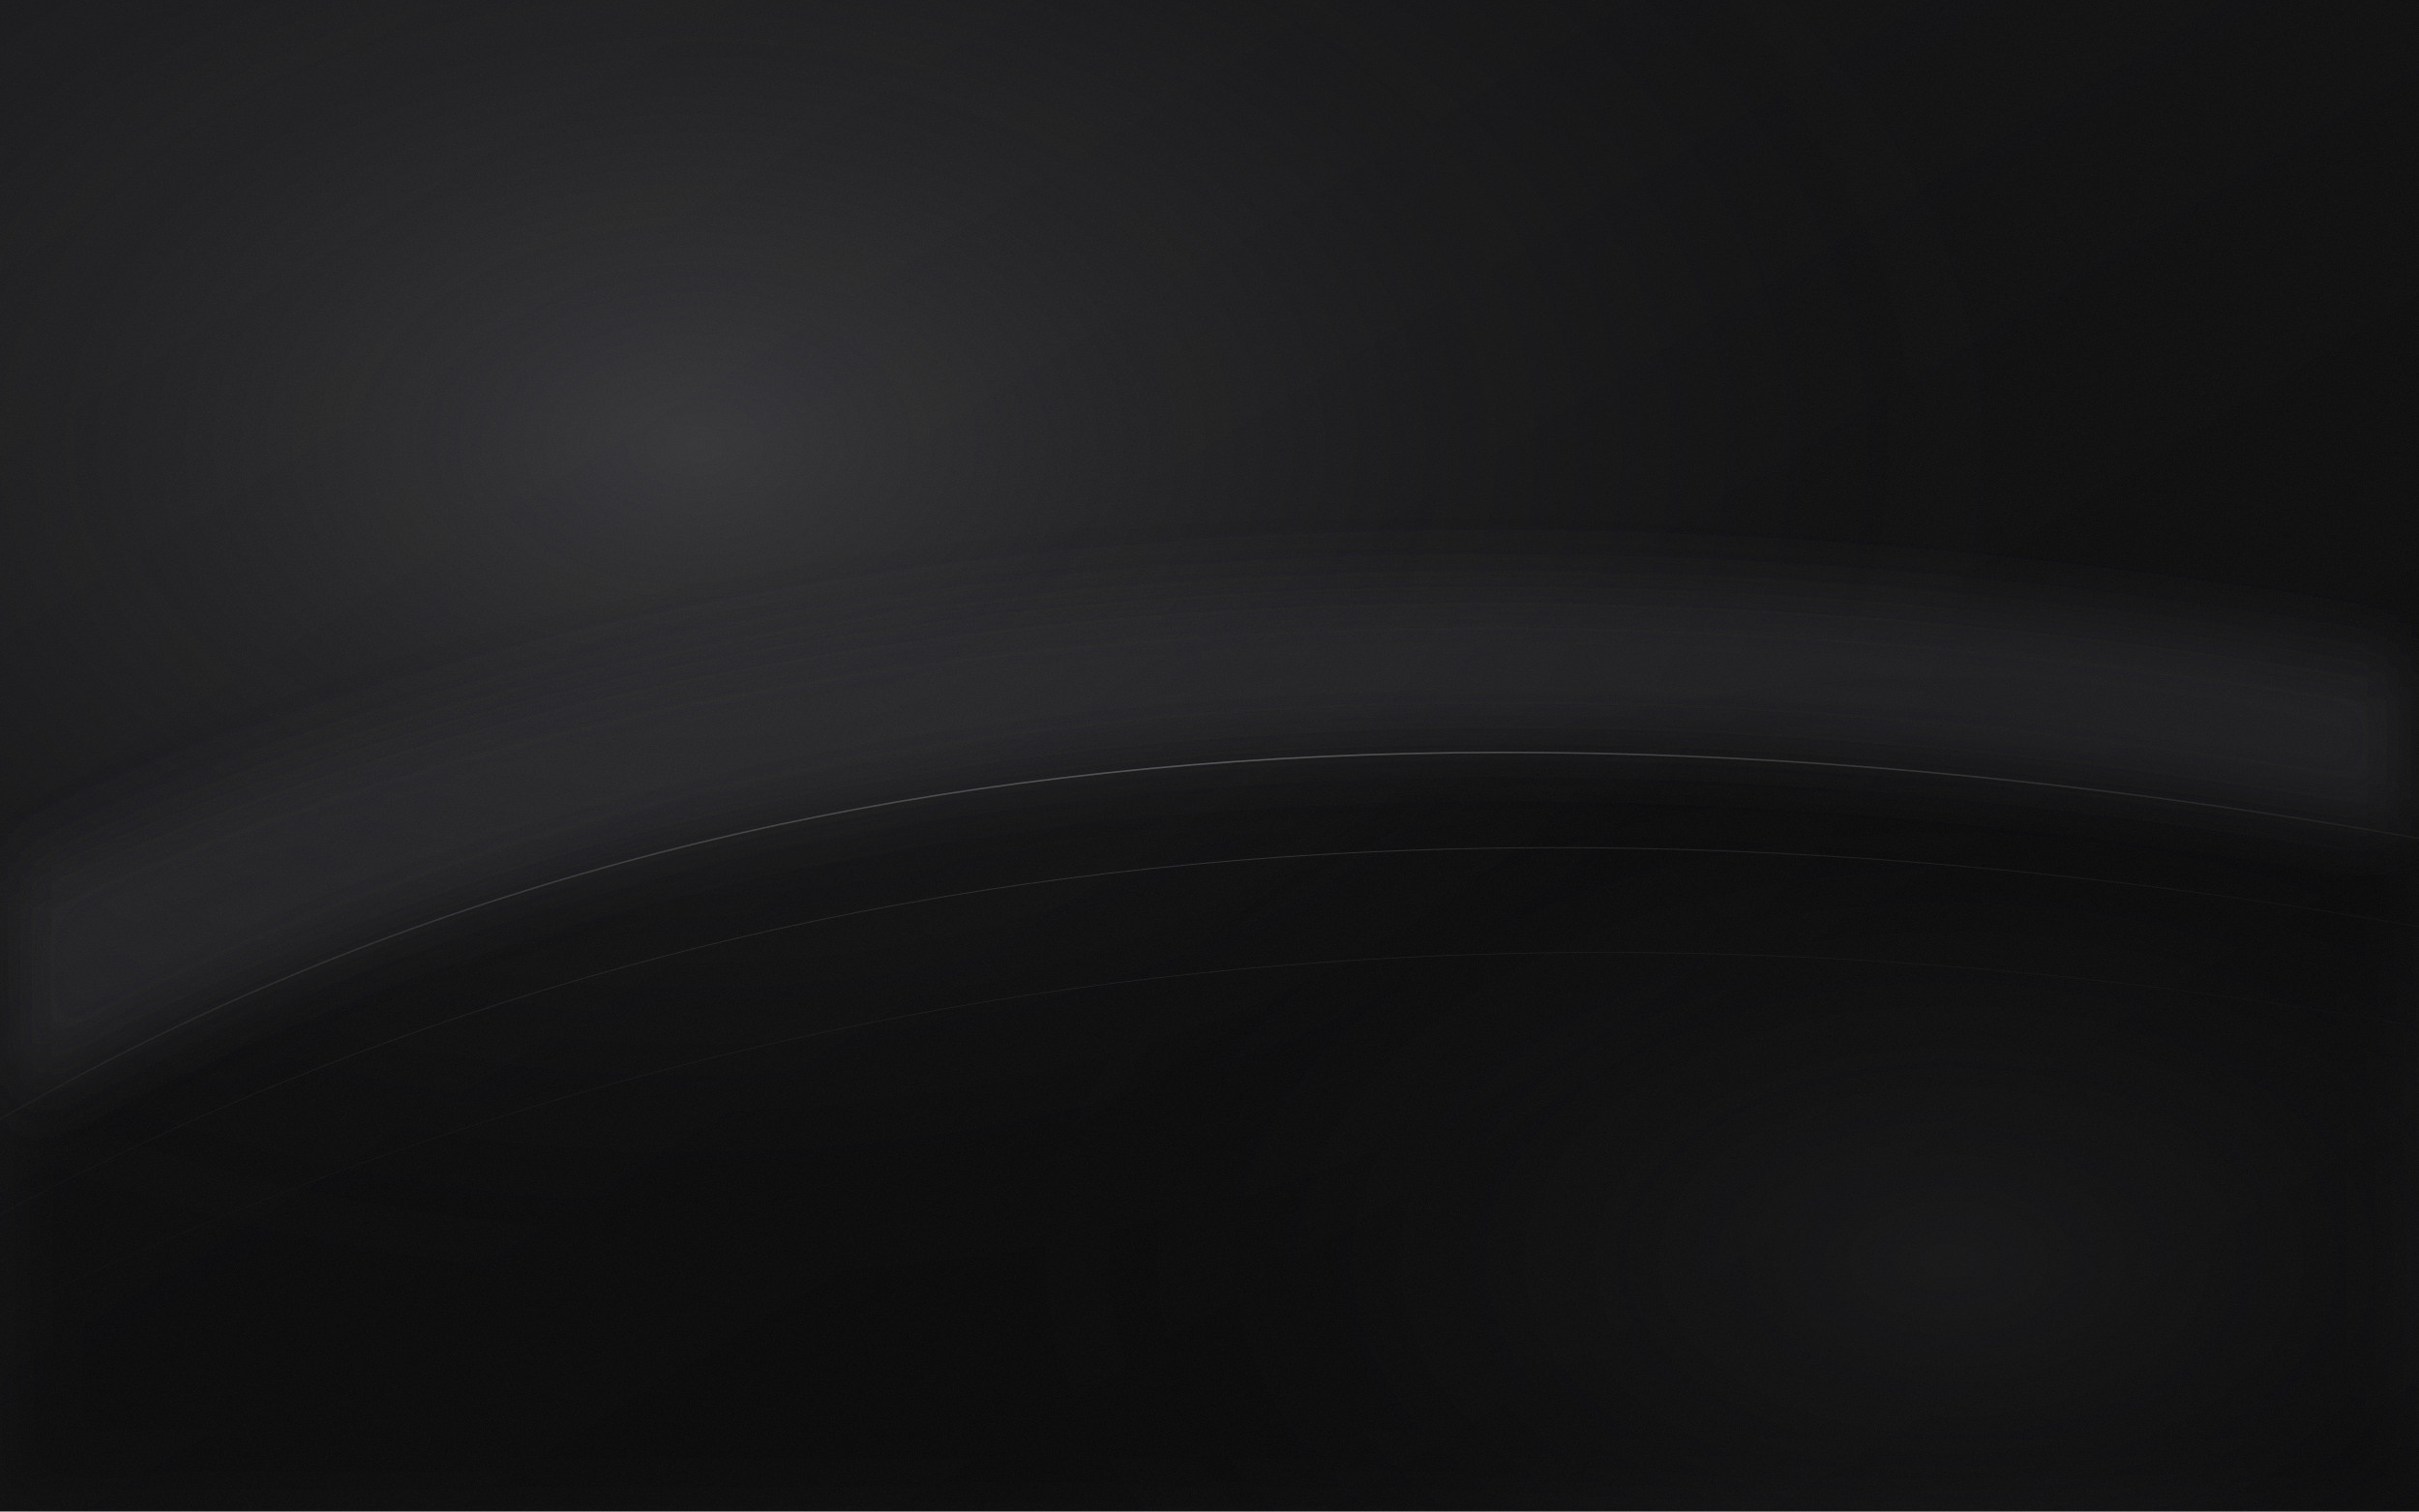
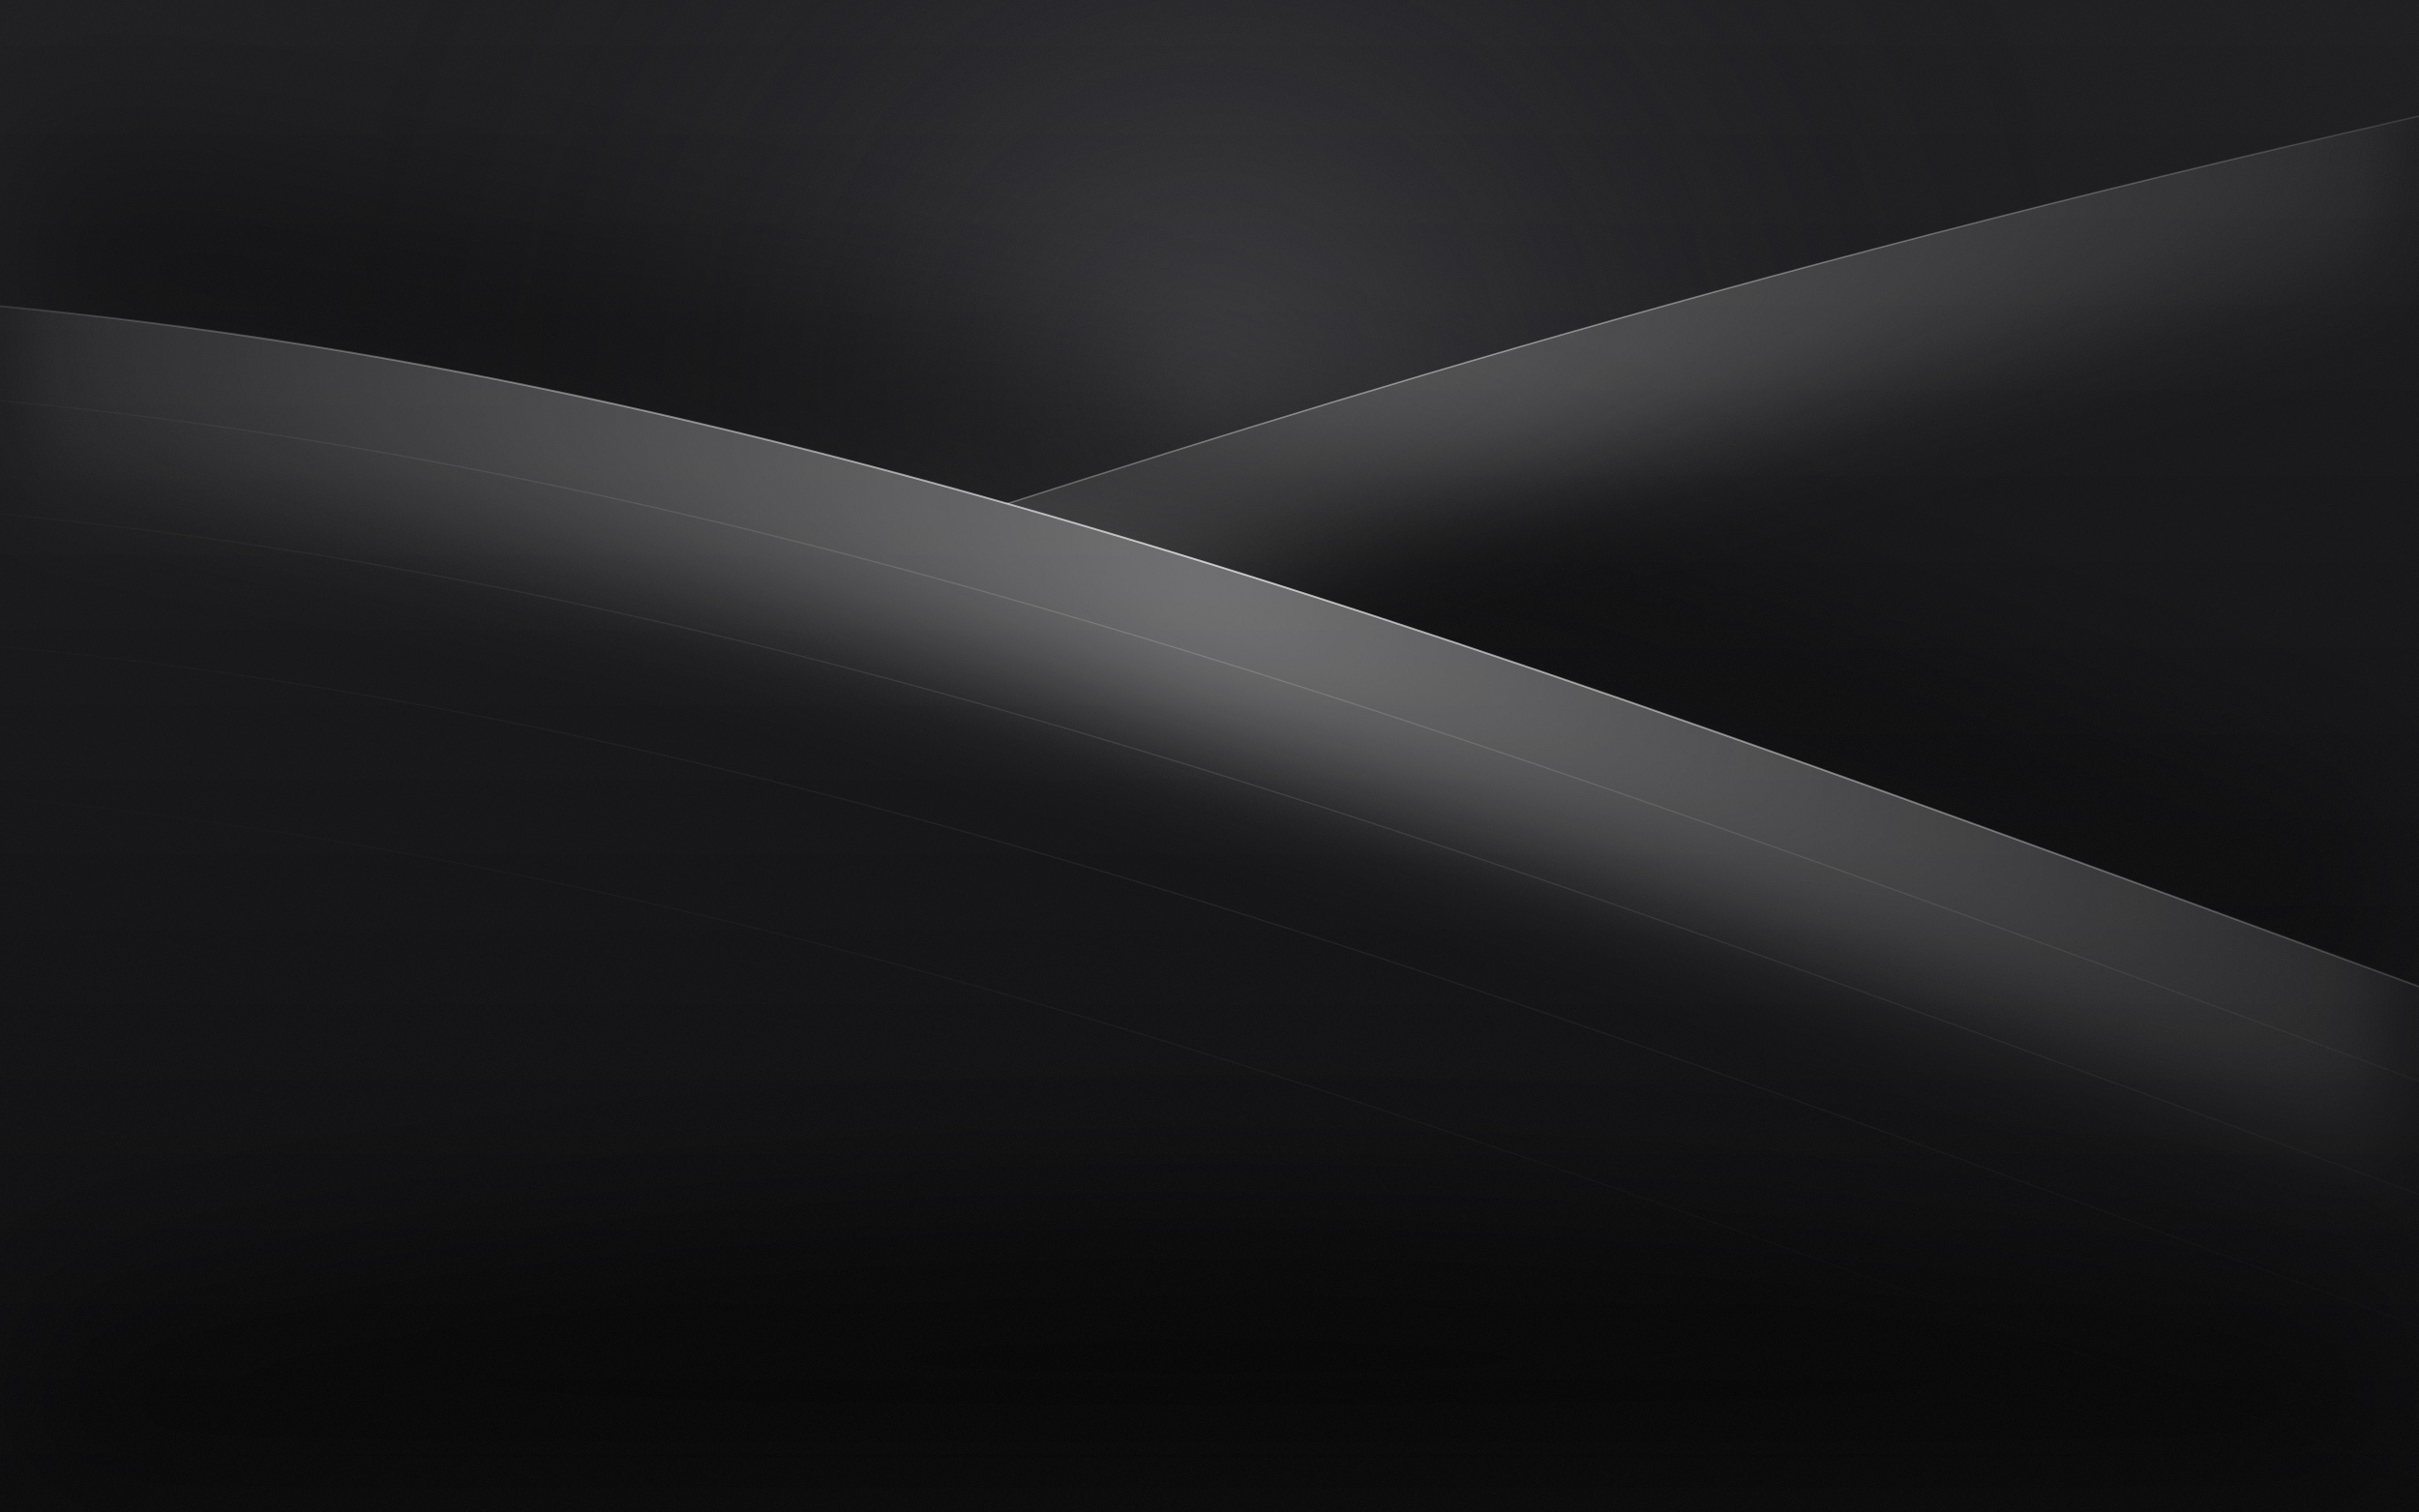
<svg xmlns="http://www.w3.org/2000/svg" width="3840" height="2400" viewBox="0 0 3840 2400">
  <defs>
-     <linearGradient id="base" x1="0" y1="0" x2="1" y2="1">
-       <stop offset="0" stop-color="#151517" />
-       <stop offset="0.55" stop-color="#0c0c0d" />
-       <stop offset="1" stop-color="#070708" />
+     <path id="edgeA" d="M -200 1300 C 900 1120, 1750 640, 4040 140" />
+     <path id="edgeB" d="M -200 470 C 1150 560, 2350 1020, 4040 1640" />
+     <path id="bodyA" d="M -200 1300 C 900 1120, 1750 640, 4040 140 L 4040 2600 L -200 2600 Z" />
+     <path id="bodyB" d="M -200 470 C 1150 560, 2350 1020, 4040 1640 L 4040 2600 L -200 2600 Z" />
+     <clipPath id="clipA">
+       <use href="#bodyA" />
+     </clipPath>
+     <clipPath id="clipB">
+       <use href="#bodyB" />
+     </clipPath>
+     <linearGradient id="sky" x1="0" y1="0" x2="0" y2="1">
+       <stop offset="0" stop-color="#1b1b1e" />
+       <stop offset="1" stop-color="#0a0a0b" />
    </linearGradient>
-     <radialGradient id="glowA" cx="0.5" cy="0.5" r="0.5">
-       <stop offset="0" stop-color="#9a9aa0" stop-opacity="0.26" />
-       <stop offset="0.5" stop-color="#5a5a60" stop-opacity="0.12" />
+     <radialGradient id="key" cx="1920" cy="620" r="1500" gradientUnits="userSpaceOnUse">
+       <stop offset="0" stop-color="#8e8e94" stop-opacity="0.30" />
+       <stop offset="0.55" stop-color="#4a4a50" stop-opacity="0.10" />
      <stop offset="1" stop-color="#000000" stop-opacity="0" />
    </radialGradient>
-     <radialGradient id="glowB" cx="0.5" cy="0.5" r="0.5">
-       <stop offset="0" stop-color="#6c6c72" stop-opacity="0.22" />
-       <stop offset="1" stop-color="#000000" stop-opacity="0" />
-     </radialGradient>
-     <linearGradient id="arc" x1="0" y1="0" x2="1" y2="0">
-       <stop offset="0" stop-color="#ffffff" stop-opacity="0" />
-       <stop offset="0.5" stop-color="#ffffff" stop-opacity="0.32" />
-       <stop offset="1" stop-color="#ffffff" stop-opacity="0" />
+     <linearGradient id="bodyFill" x1="0" y1="0" x2="0" y2="1">
+       <stop offset="0" stop-color="#18181b" />
+       <stop offset="1" stop-color="#060607" />
    </linearGradient>
-     <filter id="soft" x="-20%" y="-20%" width="140%" height="140%">
-       <feGaussianBlur stdDeviation="60" />
+     <linearGradient id="rim" x1="0" y1="0" x2="3840" y2="0" gradientUnits="userSpaceOnUse">
+       <stop offset="0" stop-color="#ffffff" stop-opacity="0.15" />
+       <stop offset="0.5" stop-color="#ffffff" stop-opacity="1" />
+       <stop offset="1" stop-color="#ffffff" stop-opacity="0.2" />
+     </linearGradient>
+     <filter id="glow" x="-10%" y="-30%" width="120%" height="160%">
+       <feGaussianBlur stdDeviation="90" />
+     </filter>
+     <filter id="shade" x="-10%" y="-30%" width="120%" height="160%">
+       <feGaussianBlur stdDeviation="140" />
    </filter>
    <filter id="grain" x="0" y="0" width="100%" height="100%">
      <feTurbulence type="fractalNoise" baseFrequency="0.9" numOctaves="2" seed="7" result="noise" />
      <feColorMatrix in="noise" type="matrix" values="0 0 0 0 1                 0 0 0 0 1                 0 0 0 0 1                 0 0 0 0.05 0" />
    </filter>
  </defs>
-   <rect width="3840" height="2400" fill="url(#base)" />
-   <ellipse cx="1100" cy="700" rx="2300" ry="1500" fill="url(#glowA)" />
-   <path d="M -200 1900 C 900 1180, 2300 1020, 4100 1380 L 4100 1100 C 2400 760, 900 900, -200 1500 Z" fill="#2a2a2e" opacity="0.55" filter="url(#soft)" />
-   <ellipse cx="3100" cy="2000" rx="1700" ry="1000" fill="url(#glowB)" />
-   <g fill="none" stroke="url(#arc)" stroke-linecap="round">
-     <path d="M -200 1900 C 900 1180, 2300 1020, 4100 1380" stroke-width="2.5" />
-     <path d="M -200 2040 C 1000 1330, 2400 1180, 4100 1520" stroke-width="1.5" opacity="0.7" />
-     <path d="M -200 2190 C 1100 1500, 2500 1350, 4100 1680" stroke-width="1" opacity="0.45" />
+   <rect width="3840" height="2400" fill="url(#sky)" />
+   <rect width="3840" height="2400" fill="url(#key)" />
+   <g clip-path="url(#clipA)">
+     <use href="#bodyA" fill="url(#bodyFill)" />
+     <use href="#edgeA" fill="none" stroke="url(#rim)" stroke-width="420" opacity="0.30" filter="url(#glow)" />
  </g>
-   <path d="M -200 1900 C 900 1180, 2300 1020, 4100 1380 L 4100 2600 L -200 2600 Z" fill="#000000" opacity="0.35" filter="url(#soft)" />
+   <use href="#edgeA" fill="none" stroke="url(#rim)" stroke-width="2.5" opacity="0.55" />
+   <use href="#edgeB" fill="none" stroke="#000000" stroke-width="260" opacity="0.55" filter="url(#shade)" transform="translate(0 -90)" />
+   <g clip-path="url(#clipB)">
+     <use href="#bodyB" fill="url(#bodyFill)" />
+     <use href="#edgeB" fill="none" stroke="url(#rim)" stroke-width="520" opacity="0.38" filter="url(#glow)" />
+     <g fill="none" stroke="url(#rim)" stroke-width="2">
+       <use href="#edgeB" transform="translate(0 150)" opacity="0.16" />
+       <use href="#edgeB" transform="translate(0 330)" opacity="0.11" />
+       <use href="#edgeB" transform="translate(0 540)" opacity="0.07" />
+       <use href="#edgeB" transform="translate(0 780)" opacity="0.04" />
+     </g>
+   </g>
+   <use href="#edgeB" fill="none" stroke="url(#rim)" stroke-width="3" opacity="0.7" />
+   <ellipse cx="1920" cy="2560" rx="2600" ry="640" fill="#000000" opacity="0.7" filter="url(#shade)" />
  <rect width="3840" height="2400" filter="url(#grain)" />
</svg>
